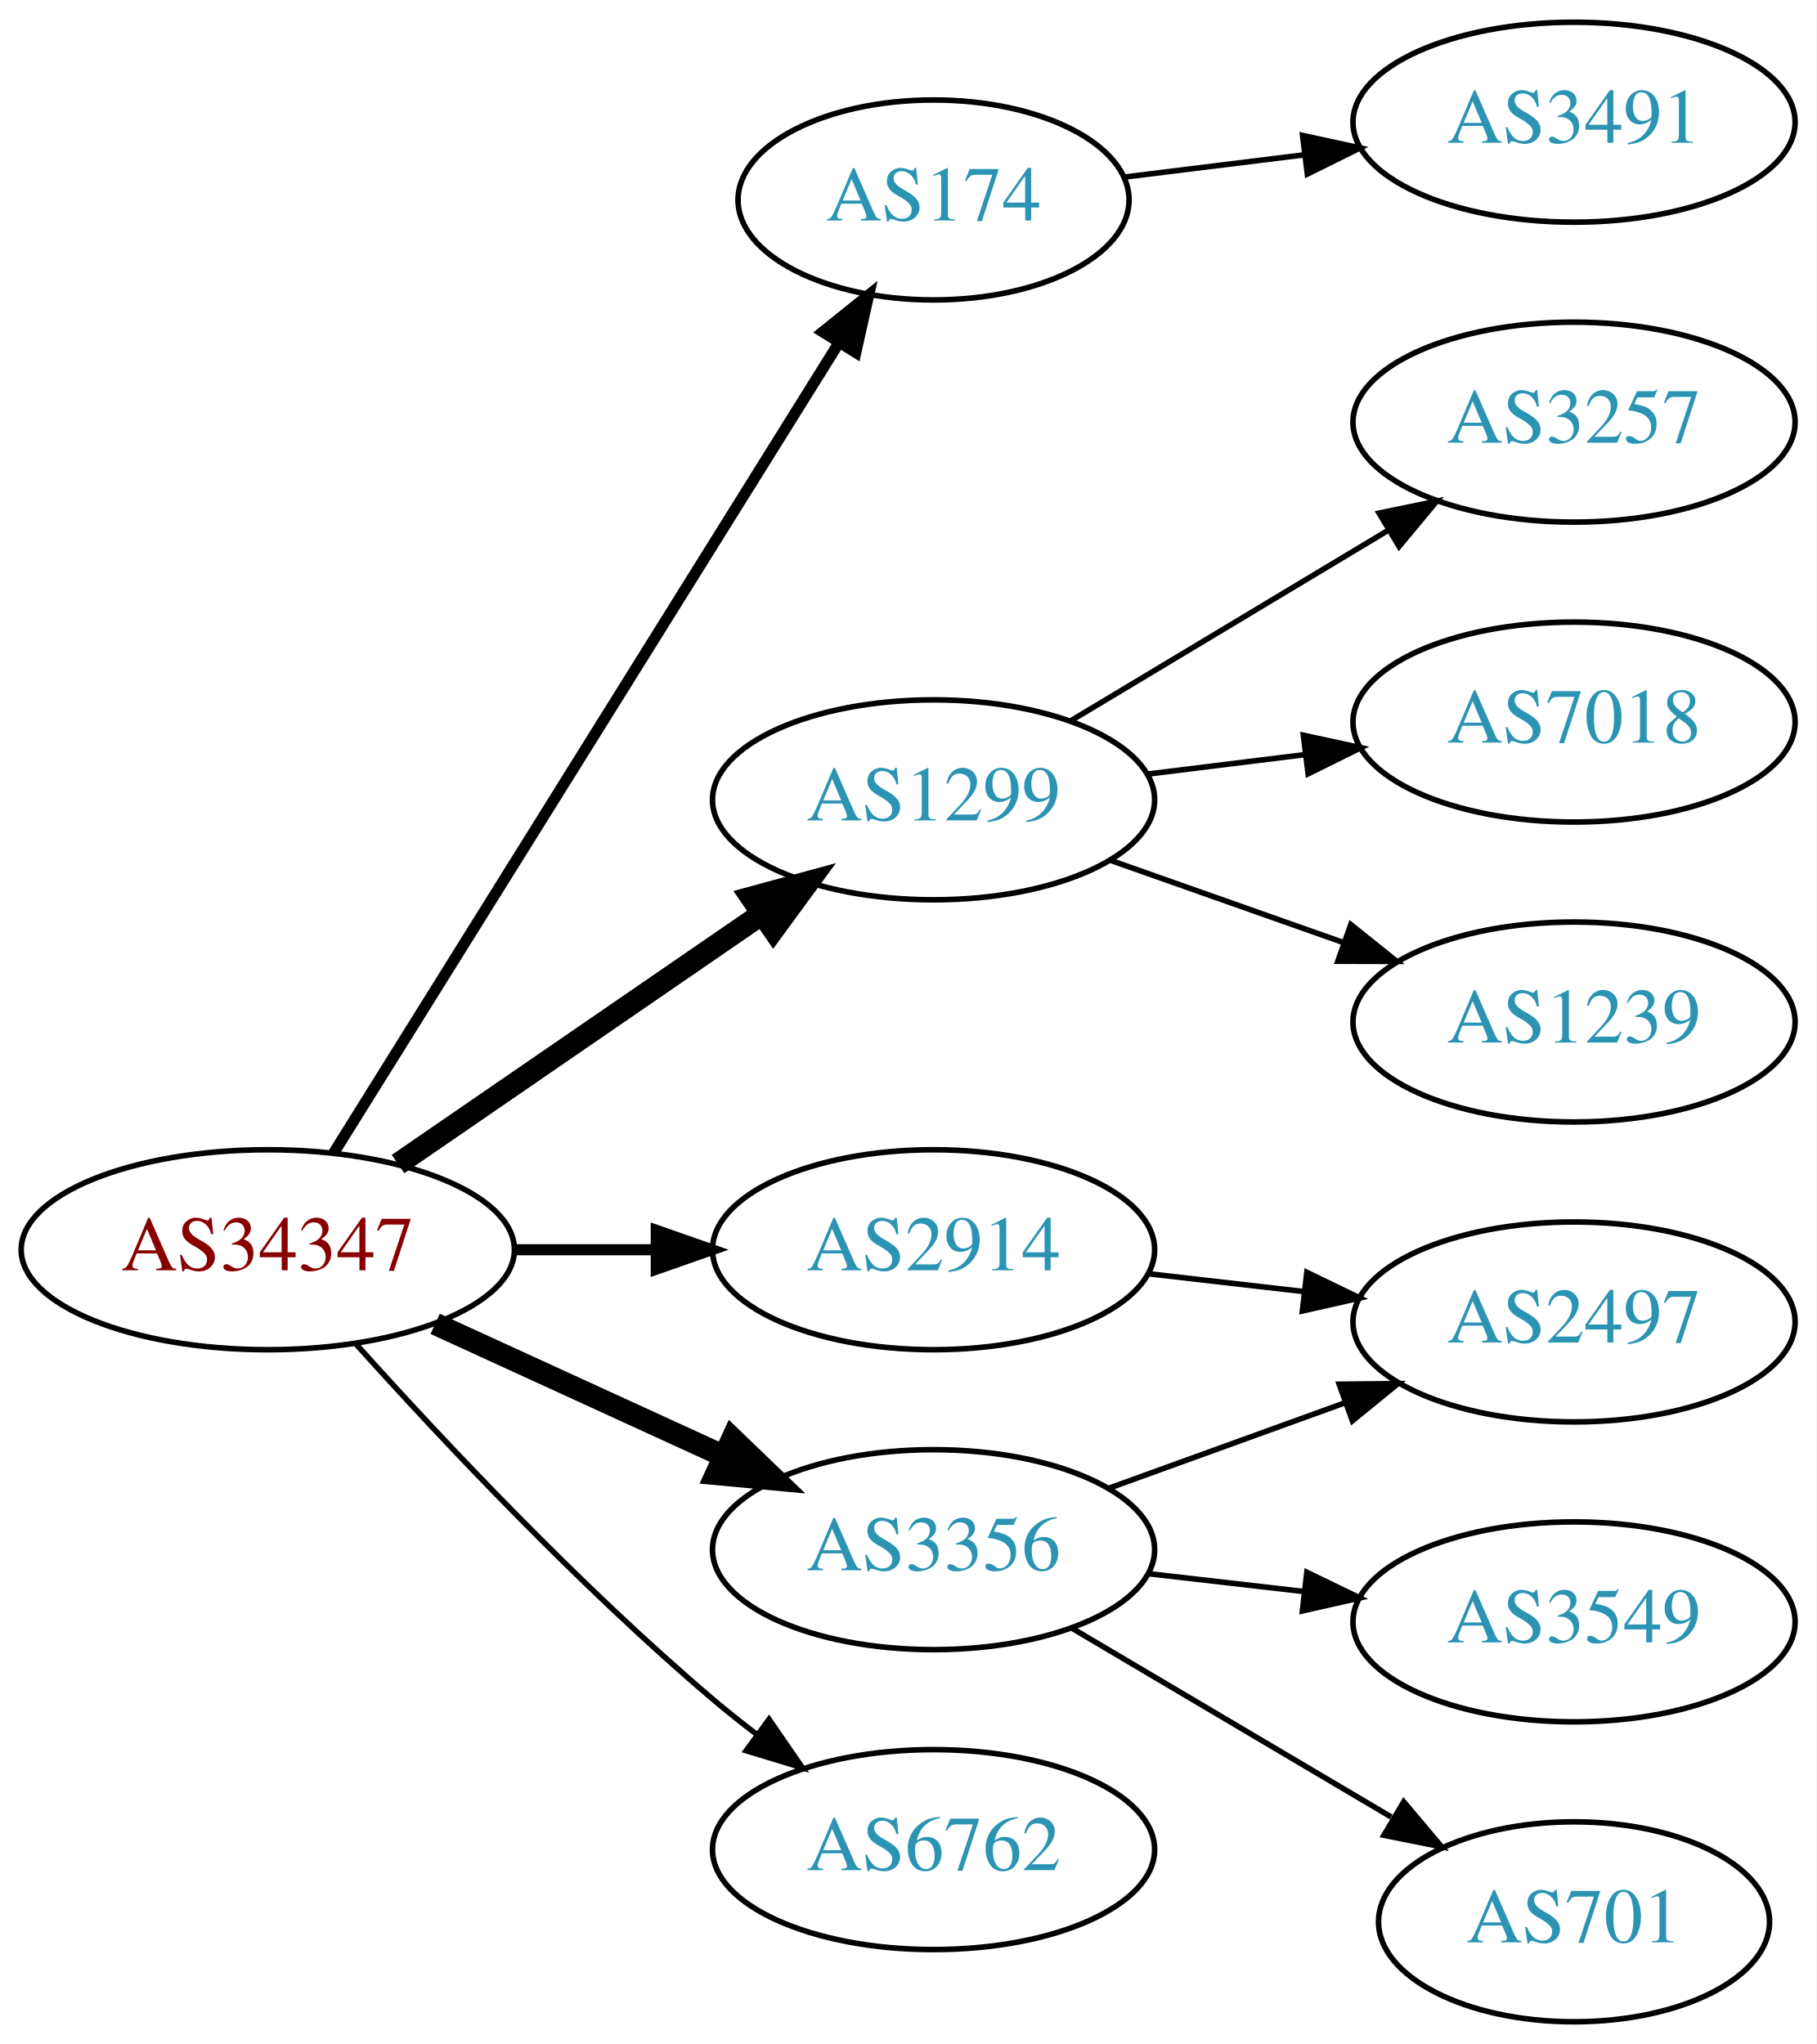
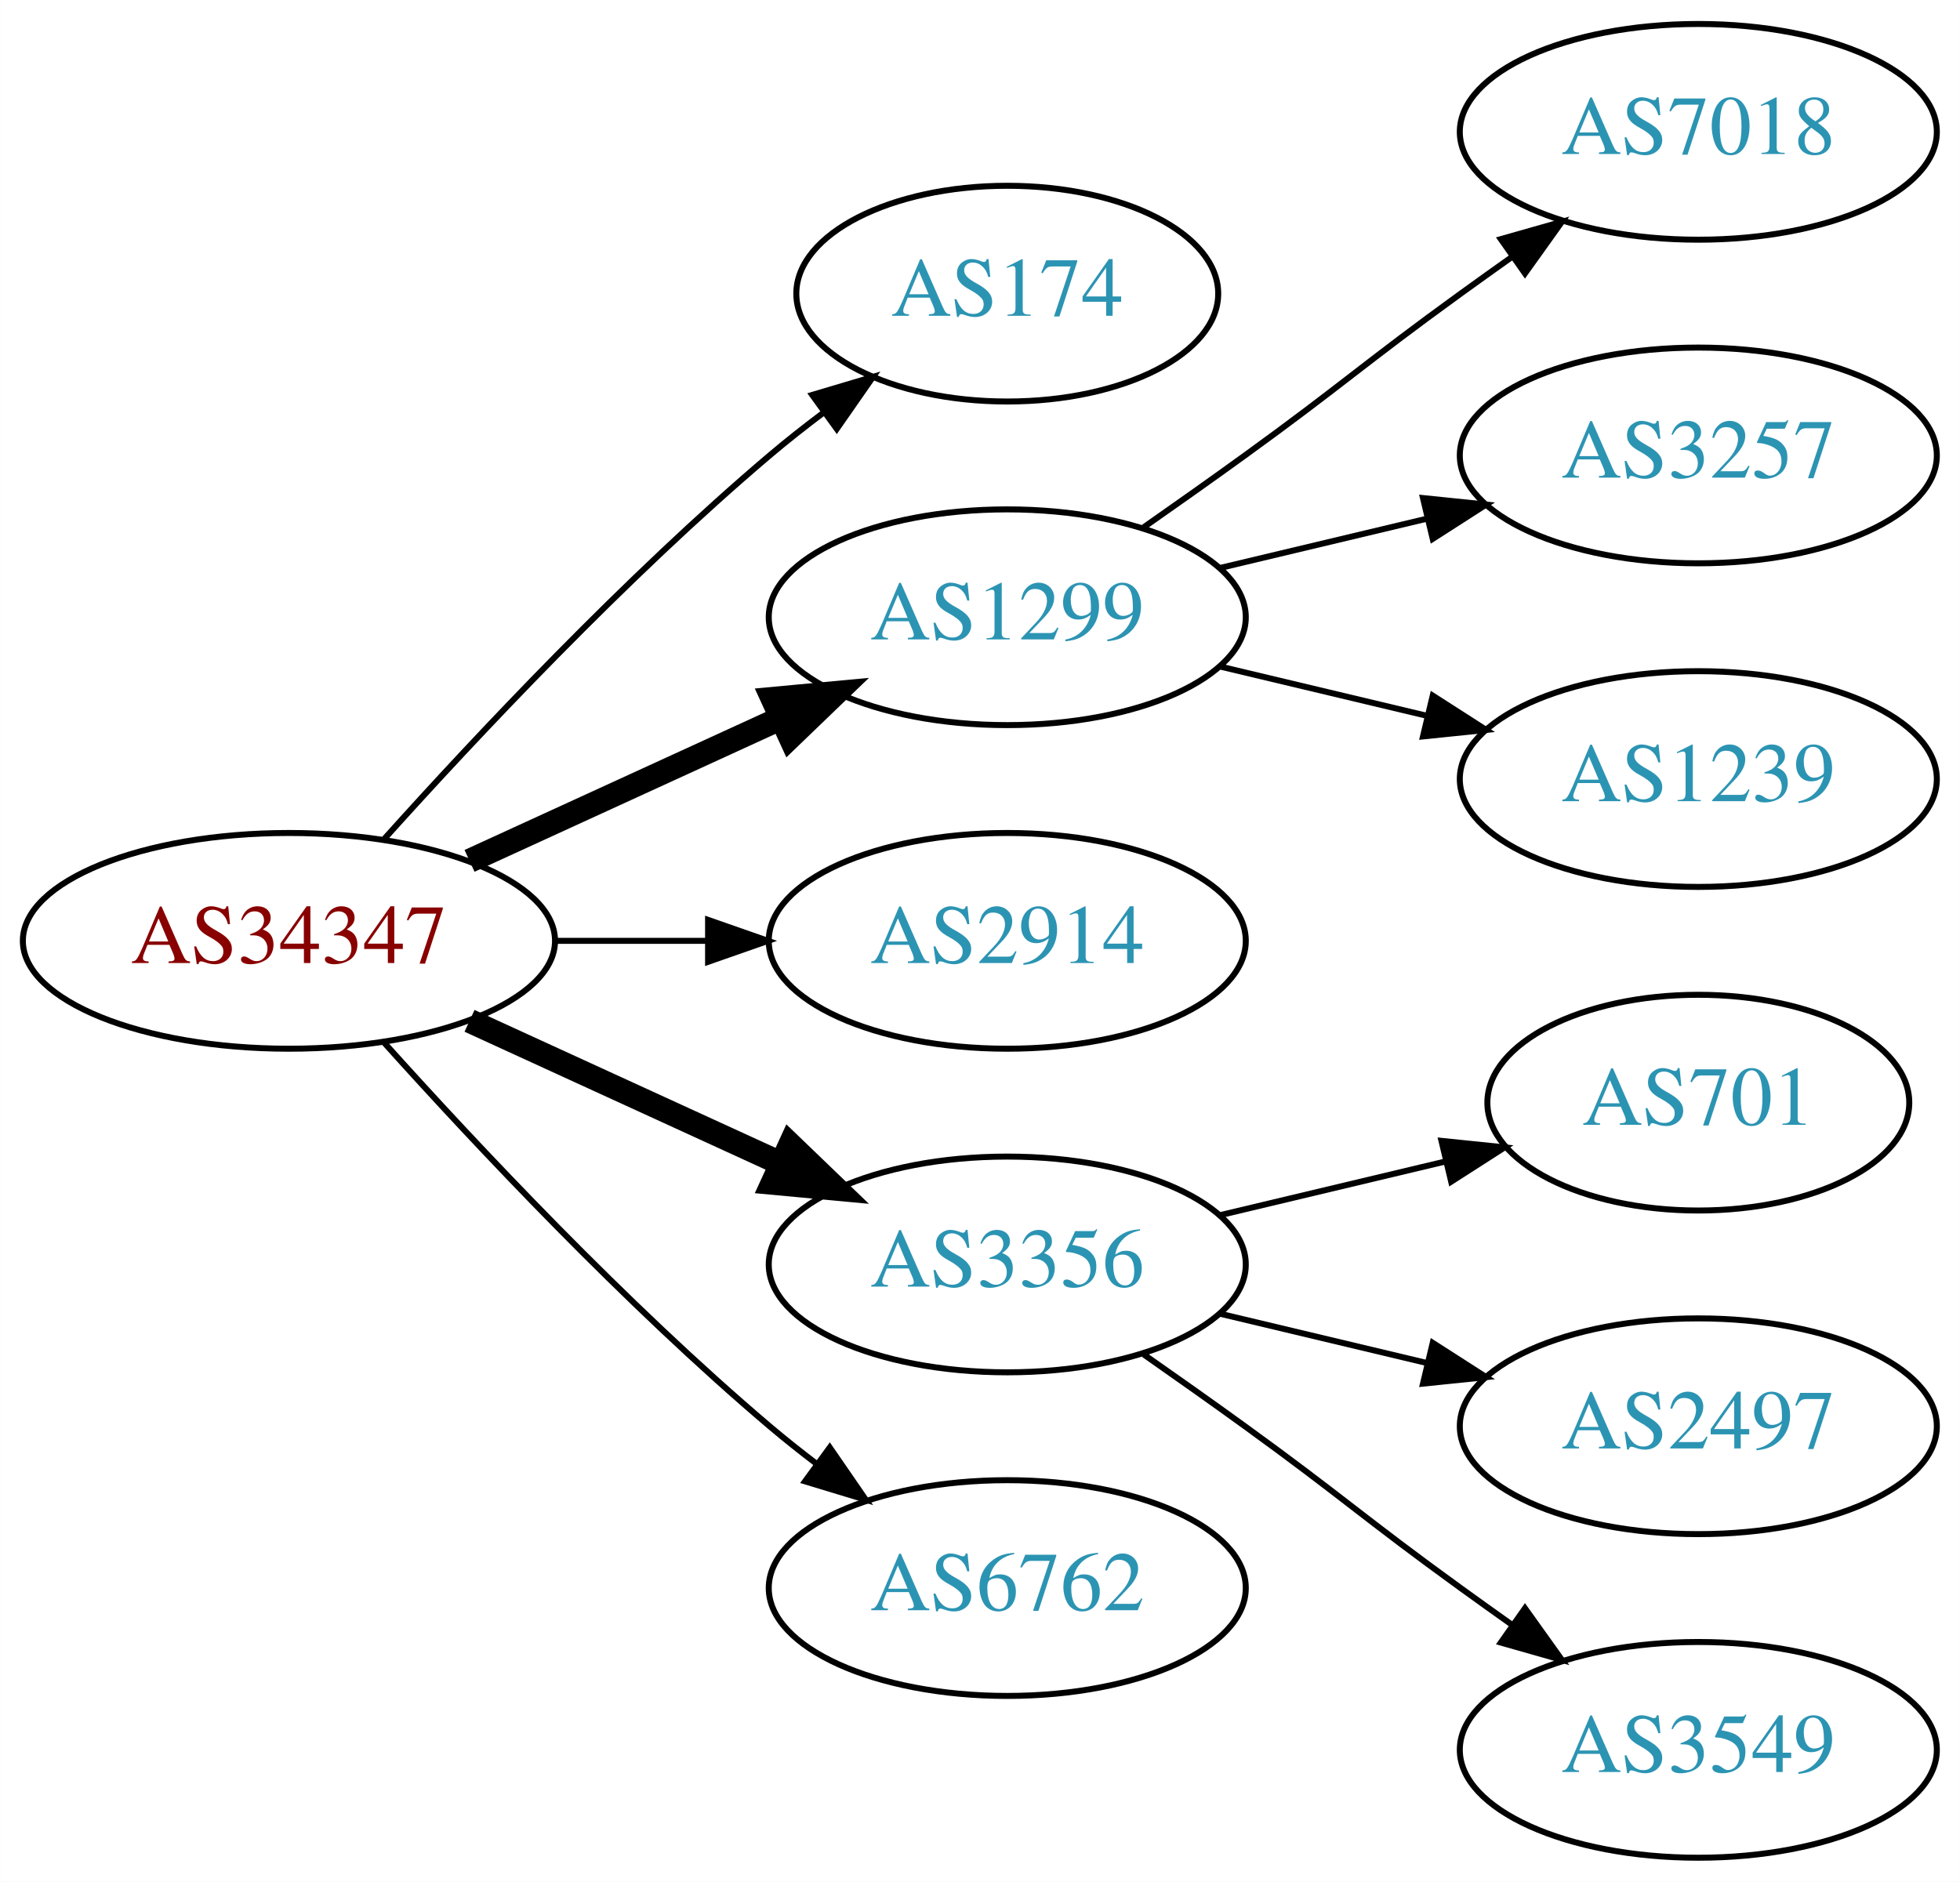
- <svg xmlns="http://www.w3.org/2000/svg" xmlns:xlink="http://www.w3.org/1999/xlink" width="327pt" height="368pt" viewBox="0.00 0.00 326.98 368.00">
-   <g id="graph0" class="graph" transform="scale(1 1) rotate(0) translate(4 364)">
-     <polygon fill="white" stroke="none" points="-4,4 -4,-364 322.978,-364 322.978,4 -4,4" />
+ <svg xmlns="http://www.w3.org/2000/svg" xmlns:xlink="http://www.w3.org/1999/xlink" width="327pt" height="314pt" viewBox="0.00 0.00 326.98 314.00">
+   <g id="graph0" class="graph" transform="scale(1 1) rotate(0) translate(4 310)">
+     <polygon fill="white" stroke="none" points="-4,4 -4,-310 322.978,-310 322.978,4 -4,4" />
    <g id="node1" class="node">
      <g id="a_node1">
        <a xlink:href="/asn/34347" xlink:title="AS34347 ~ HALLAG Kommunal GmbH [AT]">
-           <ellipse fill="#ffffff" stroke="black" cx="44.196" cy="-139" rx="44.393" ry="18" />
-           <text text-anchor="middle" x="44.196" y="-135.3" font-family="Times,serif" font-size="14.00" fill="#880000">AS34347</text>
+           <ellipse fill="#ffffff" stroke="black" cx="44.196" cy="-153" rx="44.393" ry="18" />
+           <text text-anchor="middle" x="44.196" y="-149.3" font-family="Times,serif" font-size="14.00" fill="#880000">AS34347</text>
        </a>
      </g>
    </g>
    <g id="node2" class="node">
      <g id="a_node2">
        <a xlink:href="/asn/174" xlink:title="AS174 ~ Cogent Communications [US]">
-           <ellipse fill="#ffffff" stroke="black" cx="164.039" cy="-328" rx="35.194" ry="18" />
-           <text text-anchor="middle" x="164.039" y="-324.3" font-family="Times,serif" font-size="14.00" fill="#2c94b3">AS174</text>
+           <ellipse fill="#ffffff" stroke="black" cx="164.039" cy="-261" rx="35.194" ry="18" />
+           <text text-anchor="middle" x="164.039" y="-257.3" font-family="Times,serif" font-size="14.00" fill="#2c94b3">AS174</text>
        </a>
      </g>
    </g>
    <g id="edge1" class="edge">
-       <path fill="none" stroke="black" stroke-width="2" d="M56.071,-156.442C76.907,-189.859 122.546,-263.057 146.929,-302.163" />
-       <polygon fill="black" stroke="black" stroke-width="2" points="144.099,-304.239 152.36,-310.873 150.039,-300.536 144.099,-304.239" />
+       <path fill="none" stroke="black" d="M60.128,-170.044C75.455,-187.097 100.39,-213.65 124.392,-234 127.244,-236.418 130.309,-238.833 133.421,-241.169" />
+       <polygon fill="black" stroke="black" points="131.494,-244.095 141.649,-247.116 135.594,-238.422 131.494,-244.095" />
    </g>
    <g id="node3" class="node">
      <g id="a_node3">
        <a xlink:href="/asn/1299" xlink:title="AS1299 ~ Telia Carrier [EU]">
-           <ellipse fill="#ffffff" stroke="black" cx="164.039" cy="-220" rx="39.794" ry="18" />
-           <text text-anchor="middle" x="164.039" y="-216.3" font-family="Times,serif" font-size="14.00" fill="#2c94b3">AS1299</text>
+           <ellipse fill="#ffffff" stroke="black" cx="164.039" cy="-207" rx="39.794" ry="18" />
+           <text text-anchor="middle" x="164.039" y="-203.3" font-family="Times,serif" font-size="14.00" fill="#2c94b3">AS1299</text>
        </a>
      </g>
    </g>
    <g id="edge2" class="edge">
-       <path fill="none" stroke="black" stroke-width="4" d="M67.639,-154.426C86.22,-167.198 112.781,-185.455 133.161,-199.463" />
-       <polygon fill="black" stroke="black" stroke-width="4" points="131.251,-202.398 141.475,-205.178 135.216,-196.629 131.251,-202.398" />
+       <path fill="none" stroke="black" stroke-width="4" d="M74.326,-166.348C89.937,-173.502 109.335,-182.391 126.007,-190.03" />
+       <polygon fill="black" stroke="black" stroke-width="4" points="124.91,-193.378 135.459,-194.362 127.826,-187.014 124.91,-193.378" />
    </g>
    <g id="node4" class="node">
      <g id="a_node4">
        <a xlink:href="/asn/2914" xlink:title="AS2914 ~ NTT America, Inc. [US]">
-           <ellipse fill="#ffffff" stroke="black" cx="164.039" cy="-139" rx="39.794" ry="18" />
-           <text text-anchor="middle" x="164.039" y="-135.3" font-family="Times,serif" font-size="14.00" fill="#2c94b3">AS2914</text>
+           <ellipse fill="#ffffff" stroke="black" cx="164.039" cy="-153" rx="39.794" ry="18" />
+           <text text-anchor="middle" x="164.039" y="-149.3" font-family="Times,serif" font-size="14.00" fill="#2c94b3">AS2914</text>
        </a>
      </g>
    </g>
    <g id="edge3" class="edge">
-       <path fill="none" stroke="black" stroke-width="2" d="M88.407,-139C96.72,-139 105.482,-139 113.965,-139" />
-       <polygon fill="black" stroke="black" stroke-width="2" points="114.123,-142.5 124.123,-139 114.123,-135.5 114.123,-142.5" />
+       <path fill="none" stroke="black" d="M88.407,-153C96.72,-153 105.482,-153 113.965,-153" />
+       <polygon fill="black" stroke="black" points="114.123,-156.5 124.123,-153 114.123,-149.5 114.123,-156.5" />
    </g>
    <g id="node5" class="node">
      <g id="a_node5">
        <a xlink:href="/asn/3356" xlink:title="AS3356 ~ Level 3 Parent, LLC [US]">
-           <ellipse fill="#ffffff" stroke="black" cx="164.039" cy="-85" rx="39.794" ry="18" />
-           <text text-anchor="middle" x="164.039" y="-81.3" font-family="Times,serif" font-size="14.00" fill="#2c94b3">AS3356</text>
+           <ellipse fill="#ffffff" stroke="black" cx="164.039" cy="-99" rx="39.794" ry="18" />
+           <text text-anchor="middle" x="164.039" y="-95.3" font-family="Times,serif" font-size="14.00" fill="#2c94b3">AS3356</text>
        </a>
      </g>
    </g>
    <g id="edge4" class="edge">
-       <path fill="none" stroke="black" stroke-width="4" d="M74.326,-125.652C89.937,-118.498 109.335,-109.609 126.007,-101.97" />
-       <polygon fill="black" stroke="black" stroke-width="4" points="127.826,-104.986 135.459,-97.638 124.91,-98.622 127.826,-104.986" />
+       <path fill="none" stroke="black" stroke-width="4" d="M74.326,-139.652C89.937,-132.498 109.335,-123.609 126.007,-115.97" />
+       <polygon fill="black" stroke="black" stroke-width="4" points="127.826,-118.986 135.459,-111.638 124.91,-112.622 127.826,-118.986" />
    </g>
    <g id="node6" class="node">
      <g id="a_node6">
        <a xlink:href="/asn/6762" xlink:title="AS6762 ~ TELECOM ITALIA SPARKLE S.p.A. [IT]">
-           <ellipse fill="#ffffff" stroke="black" cx="164.039" cy="-31" rx="39.794" ry="18" />
-           <text text-anchor="middle" x="164.039" y="-27.3" font-family="Times,serif" font-size="14.00" fill="#2c94b3">AS6762</text>
+           <ellipse fill="#ffffff" stroke="black" cx="164.039" cy="-45" rx="39.794" ry="18" />
+           <text text-anchor="middle" x="164.039" y="-41.3" font-family="Times,serif" font-size="14.00" fill="#2c94b3">AS6762</text>
        </a>
      </g>
    </g>
    <g id="edge5" class="edge">
-       <path fill="none" stroke="black" d="M60.128,-121.956C75.455,-104.903 100.39,-78.35 124.392,-58 126.889,-55.883 129.55,-53.768 132.261,-51.707" />
-       <polygon fill="black" stroke="black" points="134.427,-54.459 140.437,-45.734 130.298,-48.806 134.427,-54.459" />
+       <path fill="none" stroke="black" d="M60.128,-135.956C75.455,-118.903 100.39,-92.35 124.392,-72 126.889,-69.883 129.55,-67.768 132.261,-65.707" />
+       <polygon fill="black" stroke="black" points="134.427,-68.459 140.437,-59.734 130.298,-62.806 134.427,-68.459" />
    </g>
    <g id="node7" class="node">
      <g id="a_node7">
-         <a xlink:href="/asn/3491" xlink:title="AS3491 ~ PCCW Global, Inc. [US]">
-           <ellipse fill="#ffffff" stroke="black" cx="279.332" cy="-342" rx="39.794" ry="18" />
-           <text text-anchor="middle" x="279.332" y="-338.3" font-family="Times,serif" font-size="14.00" fill="#2c94b3">AS3491</text>
+         <a xlink:href="/asn/7018" xlink:title="AS7018 ~ AT&amp;T Services, Inc. [US]">
+           <ellipse fill="#ffffff" stroke="black" cx="279.332" cy="-288" rx="39.794" ry="18" />
+           <text text-anchor="middle" x="279.332" y="-284.3" font-family="Times,serif" font-size="14.00" fill="#2c94b3">AS7018</text>
        </a>
      </g>
    </g>
    <g id="edge6" class="edge">
-       <path fill="none" stroke="black" d="M198.418,-332.125C208.508,-333.372 219.791,-334.766 230.626,-336.105" />
-       <polygon fill="black" stroke="black" points="230.469,-339.612 240.823,-337.365 231.328,-332.665 230.469,-339.612" />
+       <path fill="none" stroke="black" d="M186.796,-222.009C192.33,-225.879 198.249,-230.064 203.685,-234 219.885,-245.729 223.485,-249.271 239.685,-261 242.488,-263.029 245.42,-265.125 248.36,-267.21" />
+       <polygon fill="black" stroke="black" points="246.382,-270.097 256.575,-272.991 250.411,-264.373 246.382,-270.097" />
    </g>
    <g id="node8" class="node">
      <g id="a_node8">
        <a xlink:href="/asn/3257" xlink:title="AS3257 ~ GTT [DE]">
-           <ellipse fill="#ffffff" stroke="black" cx="279.332" cy="-288" rx="39.794" ry="18" />
-           <text text-anchor="middle" x="279.332" y="-284.3" font-family="Times,serif" font-size="14.00" fill="#2c94b3">AS3257</text>
+           <ellipse fill="#ffffff" stroke="black" cx="279.332" cy="-234" rx="39.794" ry="18" />
+           <text text-anchor="middle" x="279.332" y="-230.3" font-family="Times,serif" font-size="14.00" fill="#2c94b3">AS3257</text>
        </a>
      </g>
    </g>
    <g id="edge7" class="edge">
-       <path fill="none" stroke="black" d="M188.789,-234.255C205.405,-244.229 227.801,-257.671 246.038,-268.617" />
-       <polygon fill="black" stroke="black" points="244.238,-271.618 254.613,-273.764 247.84,-265.616 244.238,-271.618" />
+       <path fill="none" stroke="black" d="M199.646,-215.248C210.517,-217.838 222.671,-220.735 234.114,-223.462" />
+       <polygon fill="black" stroke="black" points="233.397,-226.889 243.936,-225.803 235.02,-220.08 233.397,-226.889" />
    </g>
    <g id="node9" class="node">
      <g id="a_node9">
-         <a xlink:href="/asn/7018" xlink:title="AS7018 ~ AT&amp;T Services, Inc. [US]">
-           <ellipse fill="#ffffff" stroke="black" cx="279.332" cy="-234" rx="39.794" ry="18" />
-           <text text-anchor="middle" x="279.332" y="-230.3" font-family="Times,serif" font-size="14.00" fill="#2c94b3">AS7018</text>
-         </a>
-       </g>
-     </g>
-     <g id="edge8" class="edge">
-       <path fill="none" stroke="black" d="M202.449,-224.623C211.537,-225.746 221.374,-226.962 230.859,-228.134" />
-       <polygon fill="black" stroke="black" points="230.607,-231.629 240.961,-229.382 231.465,-224.682 230.607,-231.629" />
-     </g>
-     <g id="node10" class="node">
-       <g id="a_node10">
        <a xlink:href="/asn/1239" xlink:title="AS1239 ~ Sprint [US]">
          <ellipse fill="#ffffff" stroke="black" cx="279.332" cy="-180" rx="39.794" ry="18" />
          <text text-anchor="middle" x="279.332" y="-176.3" font-family="Times,serif" font-size="14.00" fill="#2c94b3">AS1239</text>
        </a>
      </g>
    </g>
+     <g id="edge8" class="edge">
+       <path fill="none" stroke="black" d="M199.646,-198.752C210.517,-196.162 222.671,-193.265 234.114,-190.538" />
+       <polygon fill="black" stroke="black" points="235.02,-193.92 243.936,-188.197 233.397,-187.111 235.02,-193.92" />
+     </g>
+     <g id="node10" class="node">
+       <g id="a_node10">
+         <a xlink:href="/asn/701" xlink:title="AS701 ~ UUNET [US]">
+           <ellipse fill="#ffffff" stroke="black" cx="279.332" cy="-126" rx="35.194" ry="18" />
+           <text text-anchor="middle" x="279.332" y="-122.3" font-family="Times,serif" font-size="14.00" fill="#2c94b3">AS701</text>
+         </a>
+       </g>
+     </g>
    <g id="edge9" class="edge">
-       <path fill="none" stroke="black" d="M195.996,-209.07C208.86,-204.528 223.966,-199.195 237.702,-194.345" />
-       <polygon fill="black" stroke="black" points="239.147,-197.547 247.411,-190.917 236.816,-190.946 239.147,-197.547" />
+       <path fill="none" stroke="black" d="M199.646,-107.248C211.44,-110.058 224.745,-113.229 237.013,-116.153" />
+       <polygon fill="black" stroke="black" points="236.479,-119.624 247.018,-118.537 238.101,-112.814 236.479,-119.624" />
    </g>
    <g id="node11" class="node">
      <g id="a_node11">
        <a xlink:href="/asn/2497" xlink:title="AS2497 ~ Internet Initiative Japan Inc. [JP]">
-           <ellipse fill="#ffffff" stroke="black" cx="279.332" cy="-126" rx="39.794" ry="18" />
-           <text text-anchor="middle" x="279.332" y="-122.3" font-family="Times,serif" font-size="14.00" fill="#2c94b3">AS2497</text>
+           <ellipse fill="#ffffff" stroke="black" cx="279.332" cy="-72" rx="39.794" ry="18" />
+           <text text-anchor="middle" x="279.332" y="-68.3" font-family="Times,serif" font-size="14.00" fill="#2c94b3">AS2497</text>
        </a>
      </g>
    </g>
    <g id="edge10" class="edge">
-       <path fill="none" stroke="black" d="M202.764,-134.671C211.745,-133.641 221.444,-132.528 230.801,-131.454" />
-       <polygon fill="black" stroke="black" points="231.236,-134.927 240.771,-130.31 230.438,-127.973 231.236,-134.927" />
-     </g>
-     <g id="edge12" class="edge">
-       <path fill="none" stroke="black" d="M195.697,-96.095C208.67,-100.79 223.963,-106.324 237.844,-111.348" />
-       <polygon fill="black" stroke="black" points="237.054,-114.784 247.648,-114.896 239.436,-108.202 237.054,-114.784" />
+       <path fill="none" stroke="black" d="M199.646,-90.752C210.517,-88.162 222.671,-85.265 234.114,-82.538" />
+       <polygon fill="black" stroke="black" points="235.02,-85.92 243.936,-80.197 233.397,-79.111 235.02,-85.92" />
    </g>
    <g id="node12" class="node">
      <g id="a_node12">
        <a xlink:href="/asn/3549" xlink:title="AS3549 ~ Level 3 Parent, LLC [US]">
-           <ellipse fill="#ffffff" stroke="black" cx="279.332" cy="-72" rx="39.794" ry="18" />
-           <text text-anchor="middle" x="279.332" y="-68.3" font-family="Times,serif" font-size="14.00" fill="#2c94b3">AS3549</text>
+           <ellipse fill="#ffffff" stroke="black" cx="279.332" cy="-18" rx="39.794" ry="18" />
+           <text text-anchor="middle" x="279.332" y="-14.3" font-family="Times,serif" font-size="14.00" fill="#2c94b3">AS3549</text>
        </a>
      </g>
    </g>
    <g id="edge11" class="edge">
-       <path fill="none" stroke="black" d="M202.764,-80.671C211.745,-79.641 221.444,-78.528 230.801,-77.454" />
-       <polygon fill="black" stroke="black" points="231.236,-80.927 240.771,-76.31 230.438,-73.973 231.236,-80.927" />
-     </g>
-     <g id="node13" class="node">
-       <g id="a_node13">
-         <a xlink:href="/asn/701" xlink:title="AS701 ~ UUNET [US]">
-           <ellipse fill="#ffffff" stroke="black" cx="279.332" cy="-18" rx="35.194" ry="18" />
-           <text text-anchor="middle" x="279.332" y="-14.3" font-family="Times,serif" font-size="14.00" fill="#2c94b3">AS701</text>
-         </a>
-       </g>
-     </g>
-     <g id="edge13" class="edge">
-       <path fill="none" stroke="black" d="M189.065,-70.791C205.769,-60.912 228.214,-47.639 246.419,-36.873" />
-       <polygon fill="black" stroke="black" points="248.673,-39.606 255.499,-31.503 245.11,-33.581 248.673,-39.606" />
+       <path fill="none" stroke="black" d="M186.796,-83.991C192.33,-80.121 198.249,-75.936 203.685,-72 219.885,-60.271 223.485,-56.729 239.685,-45 242.488,-42.971 245.42,-40.875 248.36,-38.791" />
+       <polygon fill="black" stroke="black" points="250.411,-41.627 256.575,-33.009 246.382,-35.903 250.411,-41.627" />
    </g>
  </g>
</svg>
